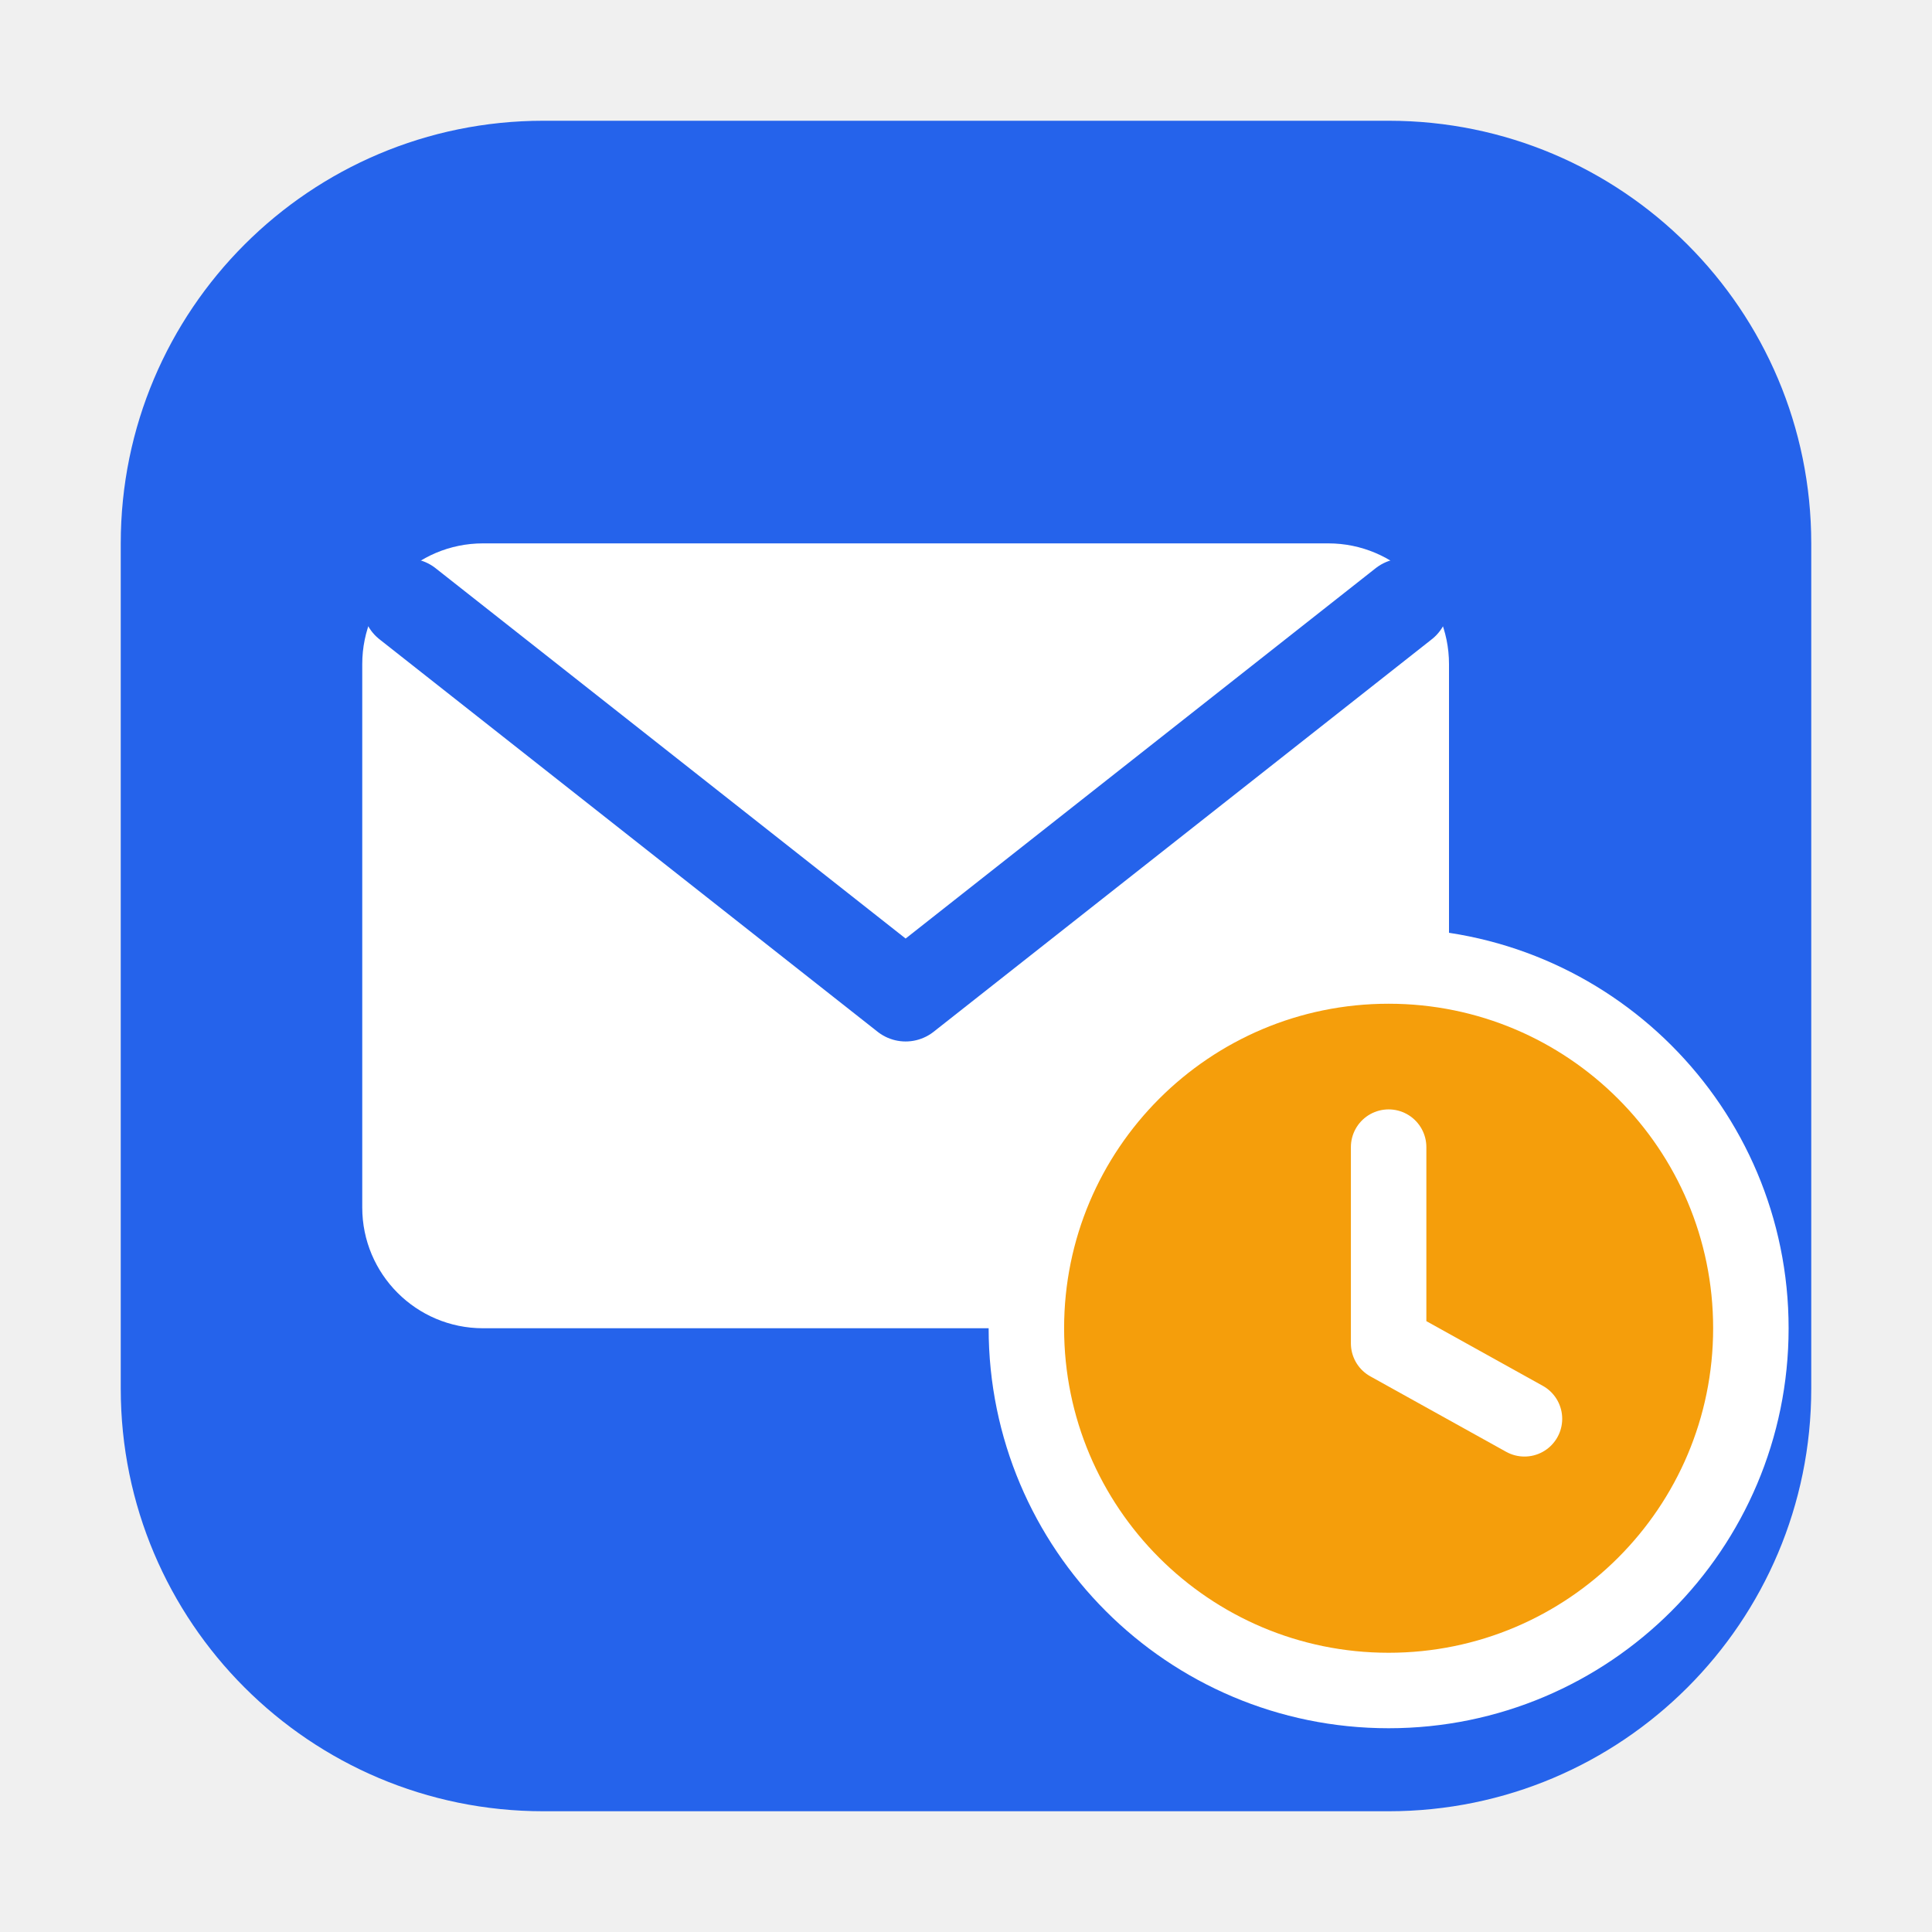
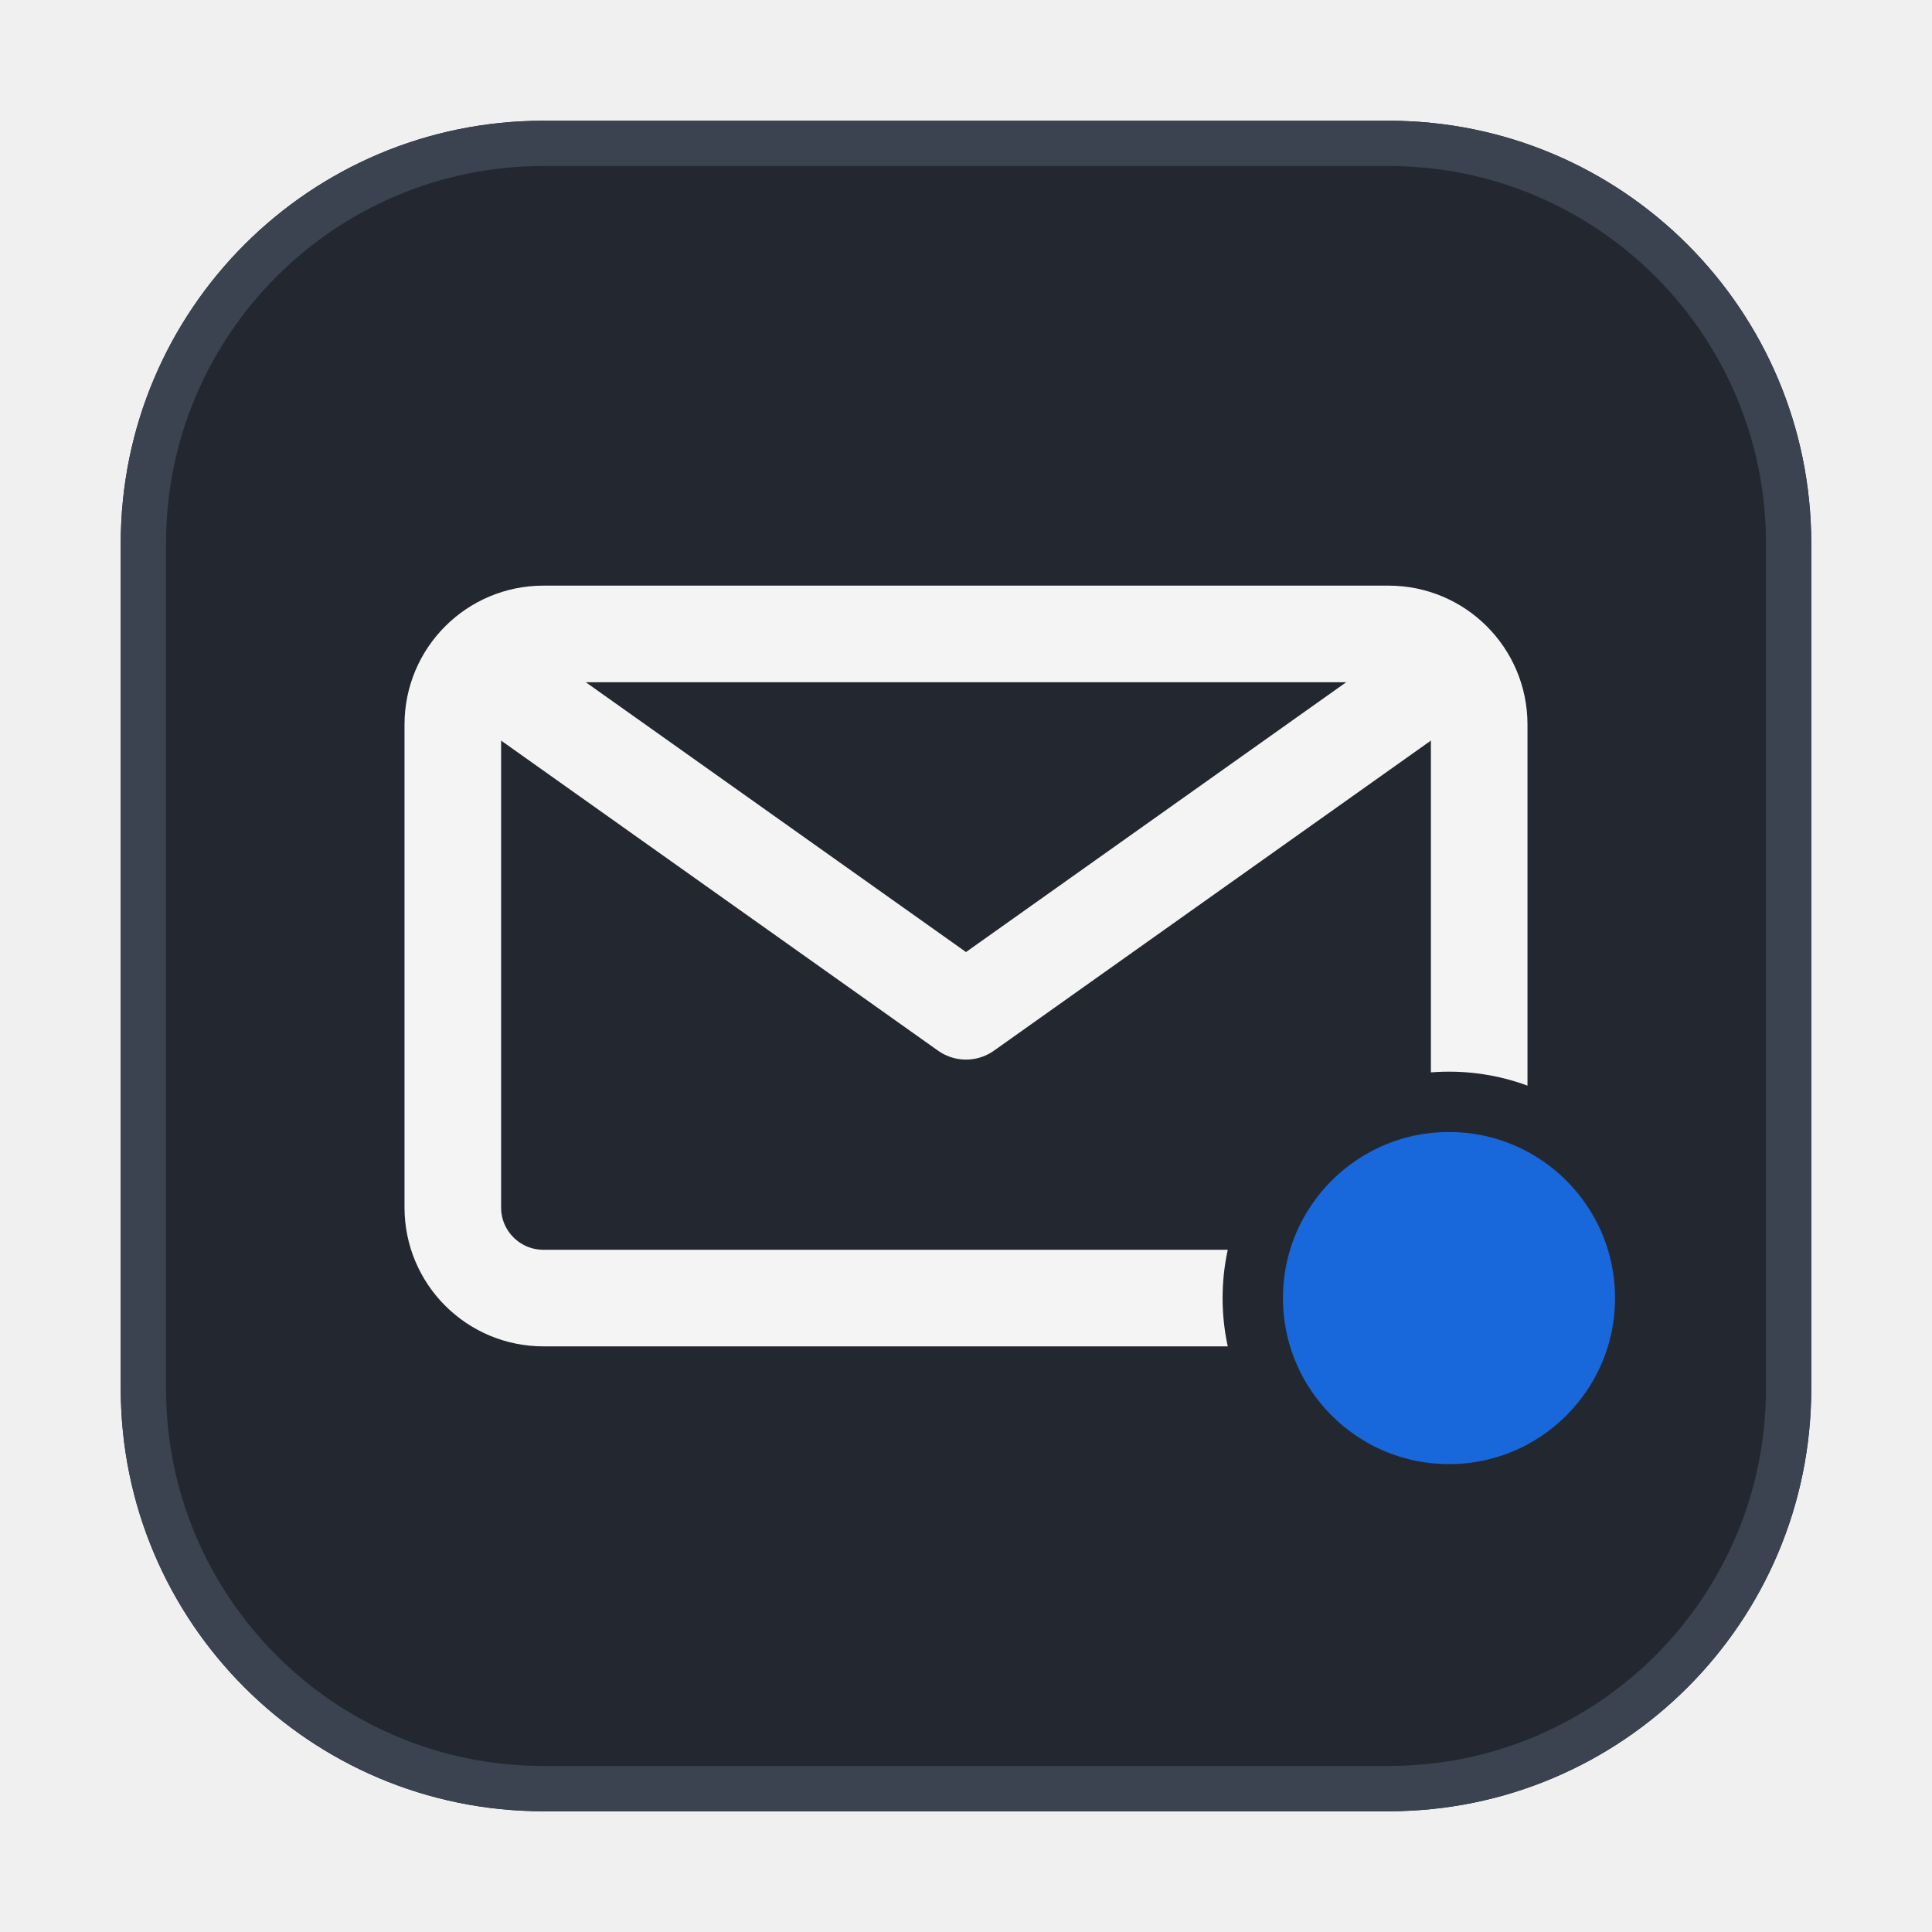
<svg xmlns="http://www.w3.org/2000/svg" viewBox="0 0 64 64" width="64" height="64">
-   <rect x="4" y="4" width="56" height="56" rx="14" fill="#2563EB" />
-   <rect x="12" y="18" width="36" height="26" rx="4" fill="#FFFFFF" />
-   <path d="M13.5 20L30 33L46.5 20" fill="none" stroke="#2563EB" stroke-width="3" stroke-linecap="round" stroke-linejoin="round" />
-   <circle cx="46" cy="44" r="12" fill="#F59E0B" stroke="#FFFFFF" stroke-width="2.5" />
-   <path d="M46 38V44.5L50.5 47" fill="none" stroke="#FFFFFF" stroke-width="2.5" stroke-linecap="round" stroke-linejoin="round" />
+   <rect x="4" y="4" width="56" height="56" rx="14" fill="#232830" />
+   <rect x="4.75" y="4.75" width="54.5" height="54.5" rx="13.25" fill="none" stroke="#3B4250" stroke-width="1.5" />
+   <rect x="15" y="21" width="34" height="22" rx="3" fill="none" stroke="#F4F4F5" stroke-width="3.2" stroke-linejoin="round" />
+   <path d="M16.5 22.5L32 33.5L47.5 22.5" fill="none" stroke="#F4F4F5" stroke-width="3.2" stroke-linecap="round" stroke-linejoin="round" />
+   <circle cx="48" cy="43" r="6.5" fill="#1868DB" stroke="#232830" stroke-width="2" />
</svg>
